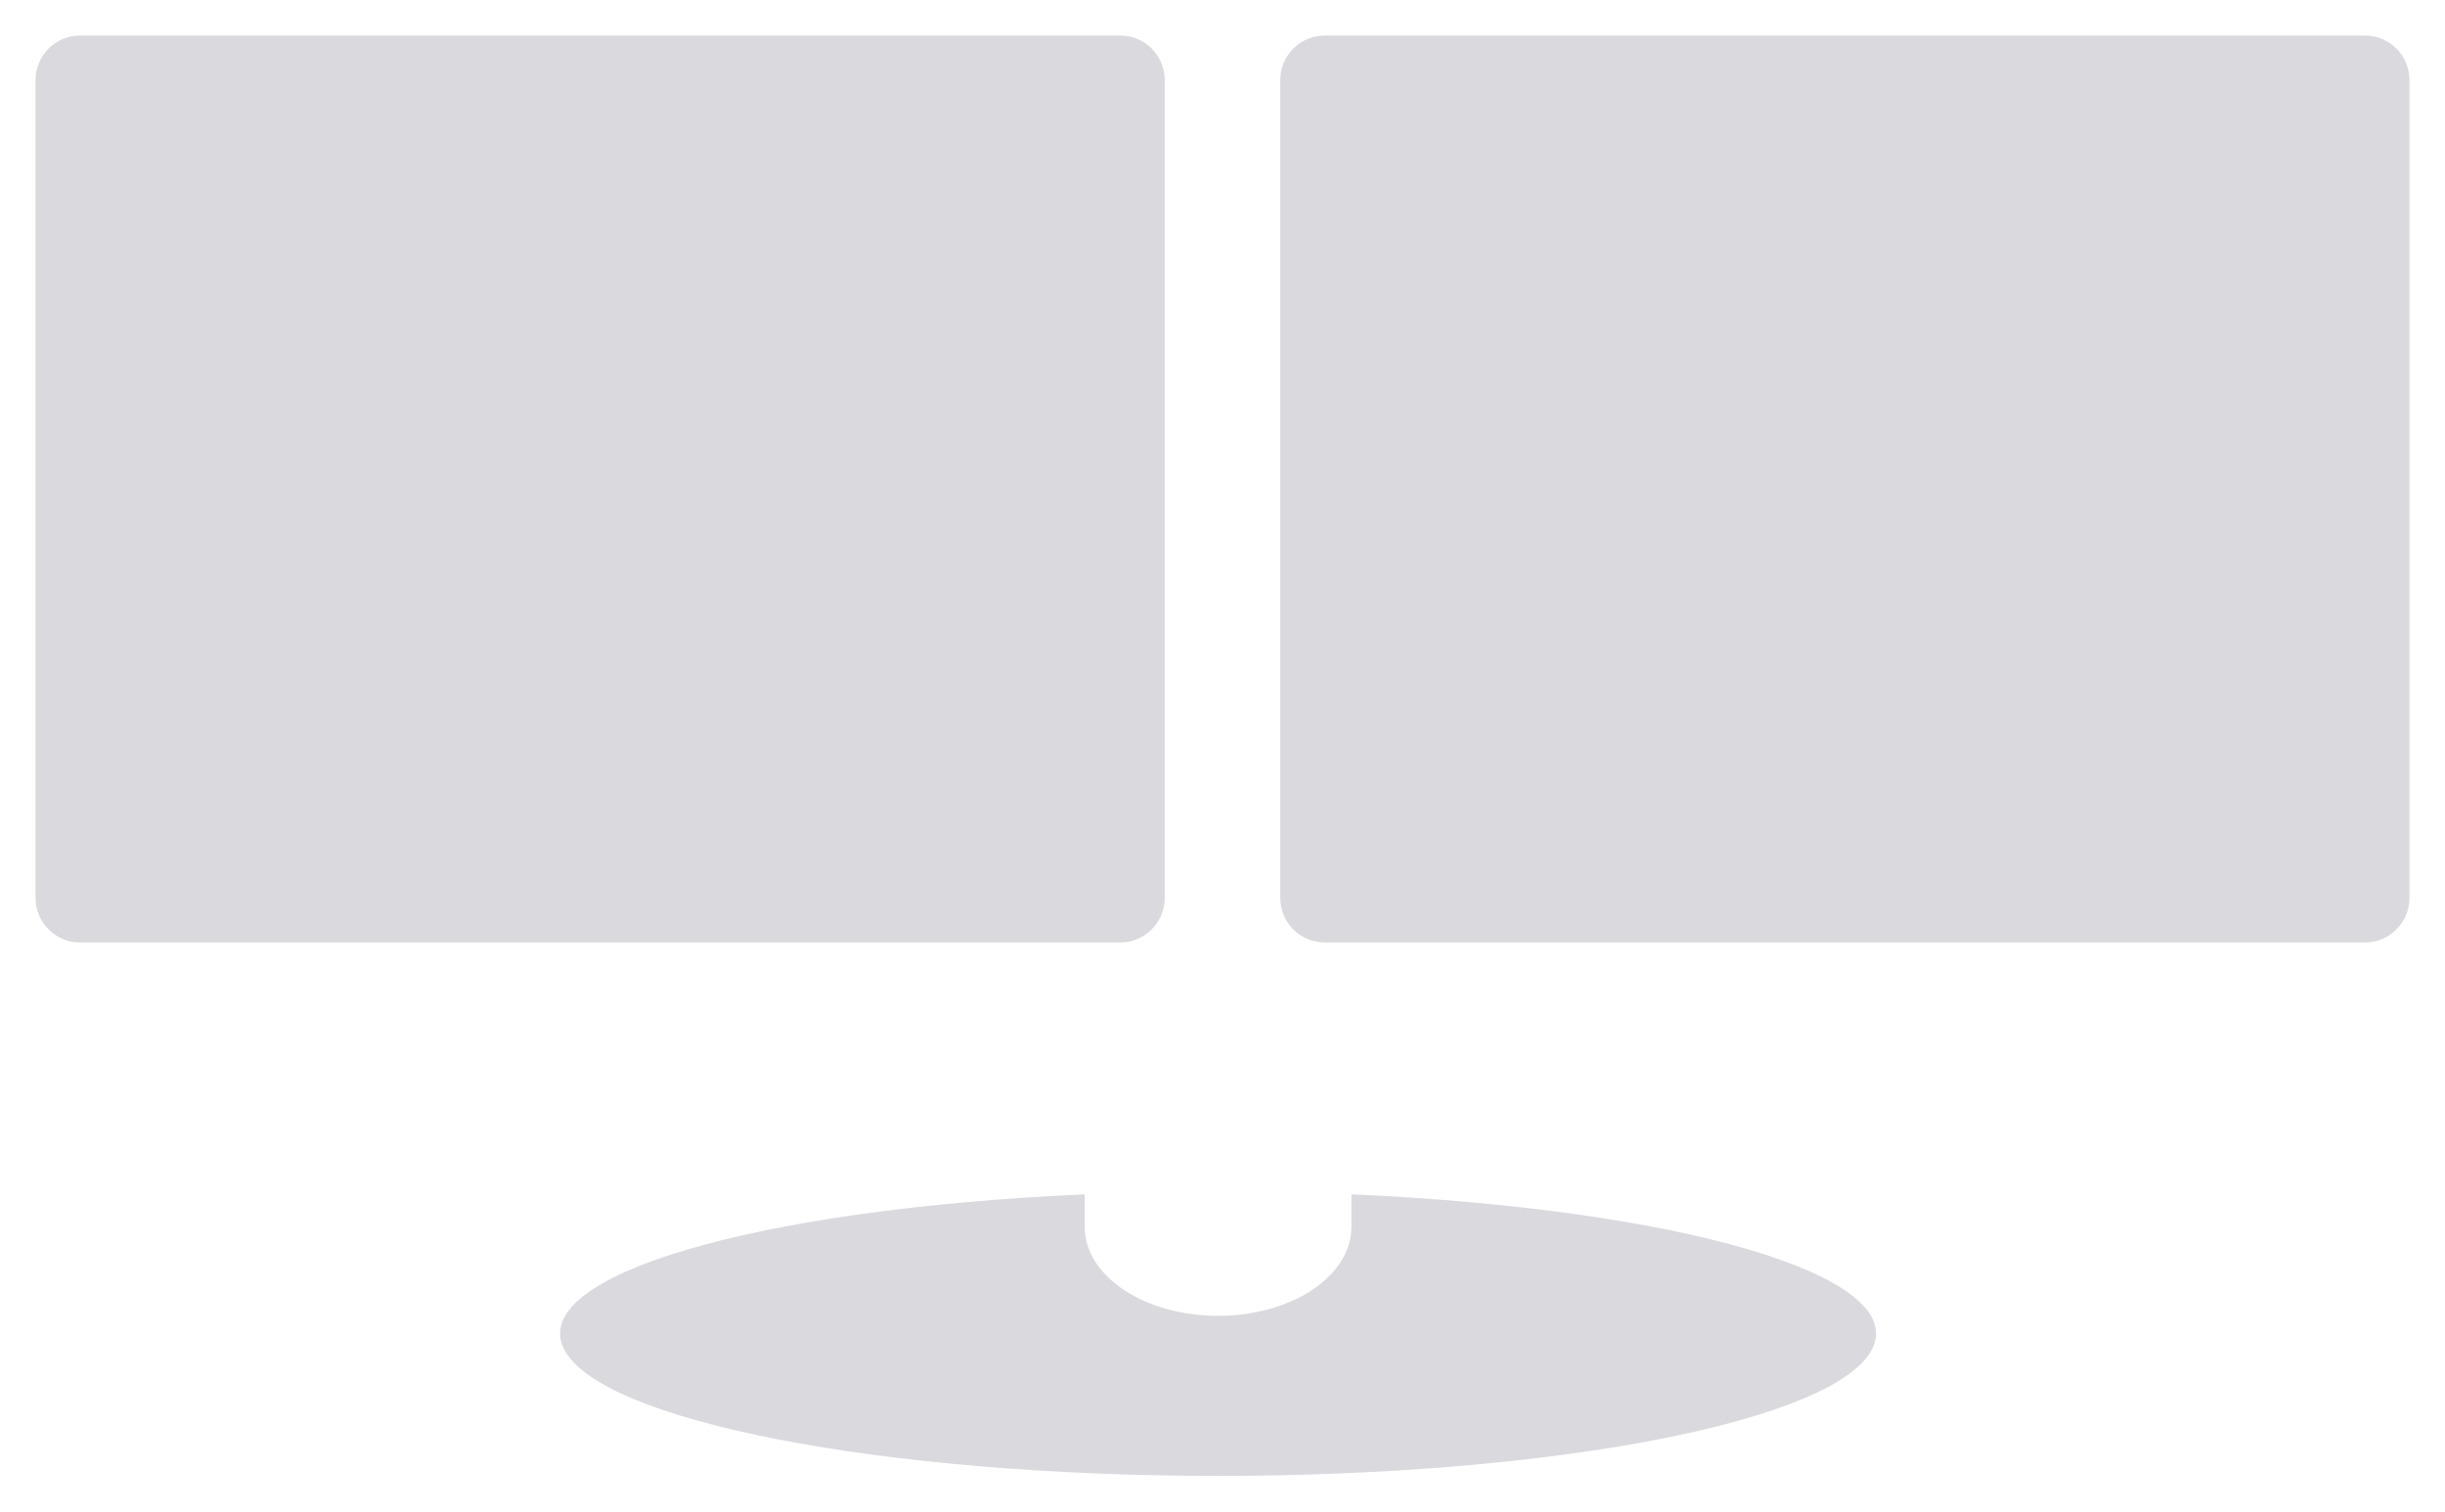
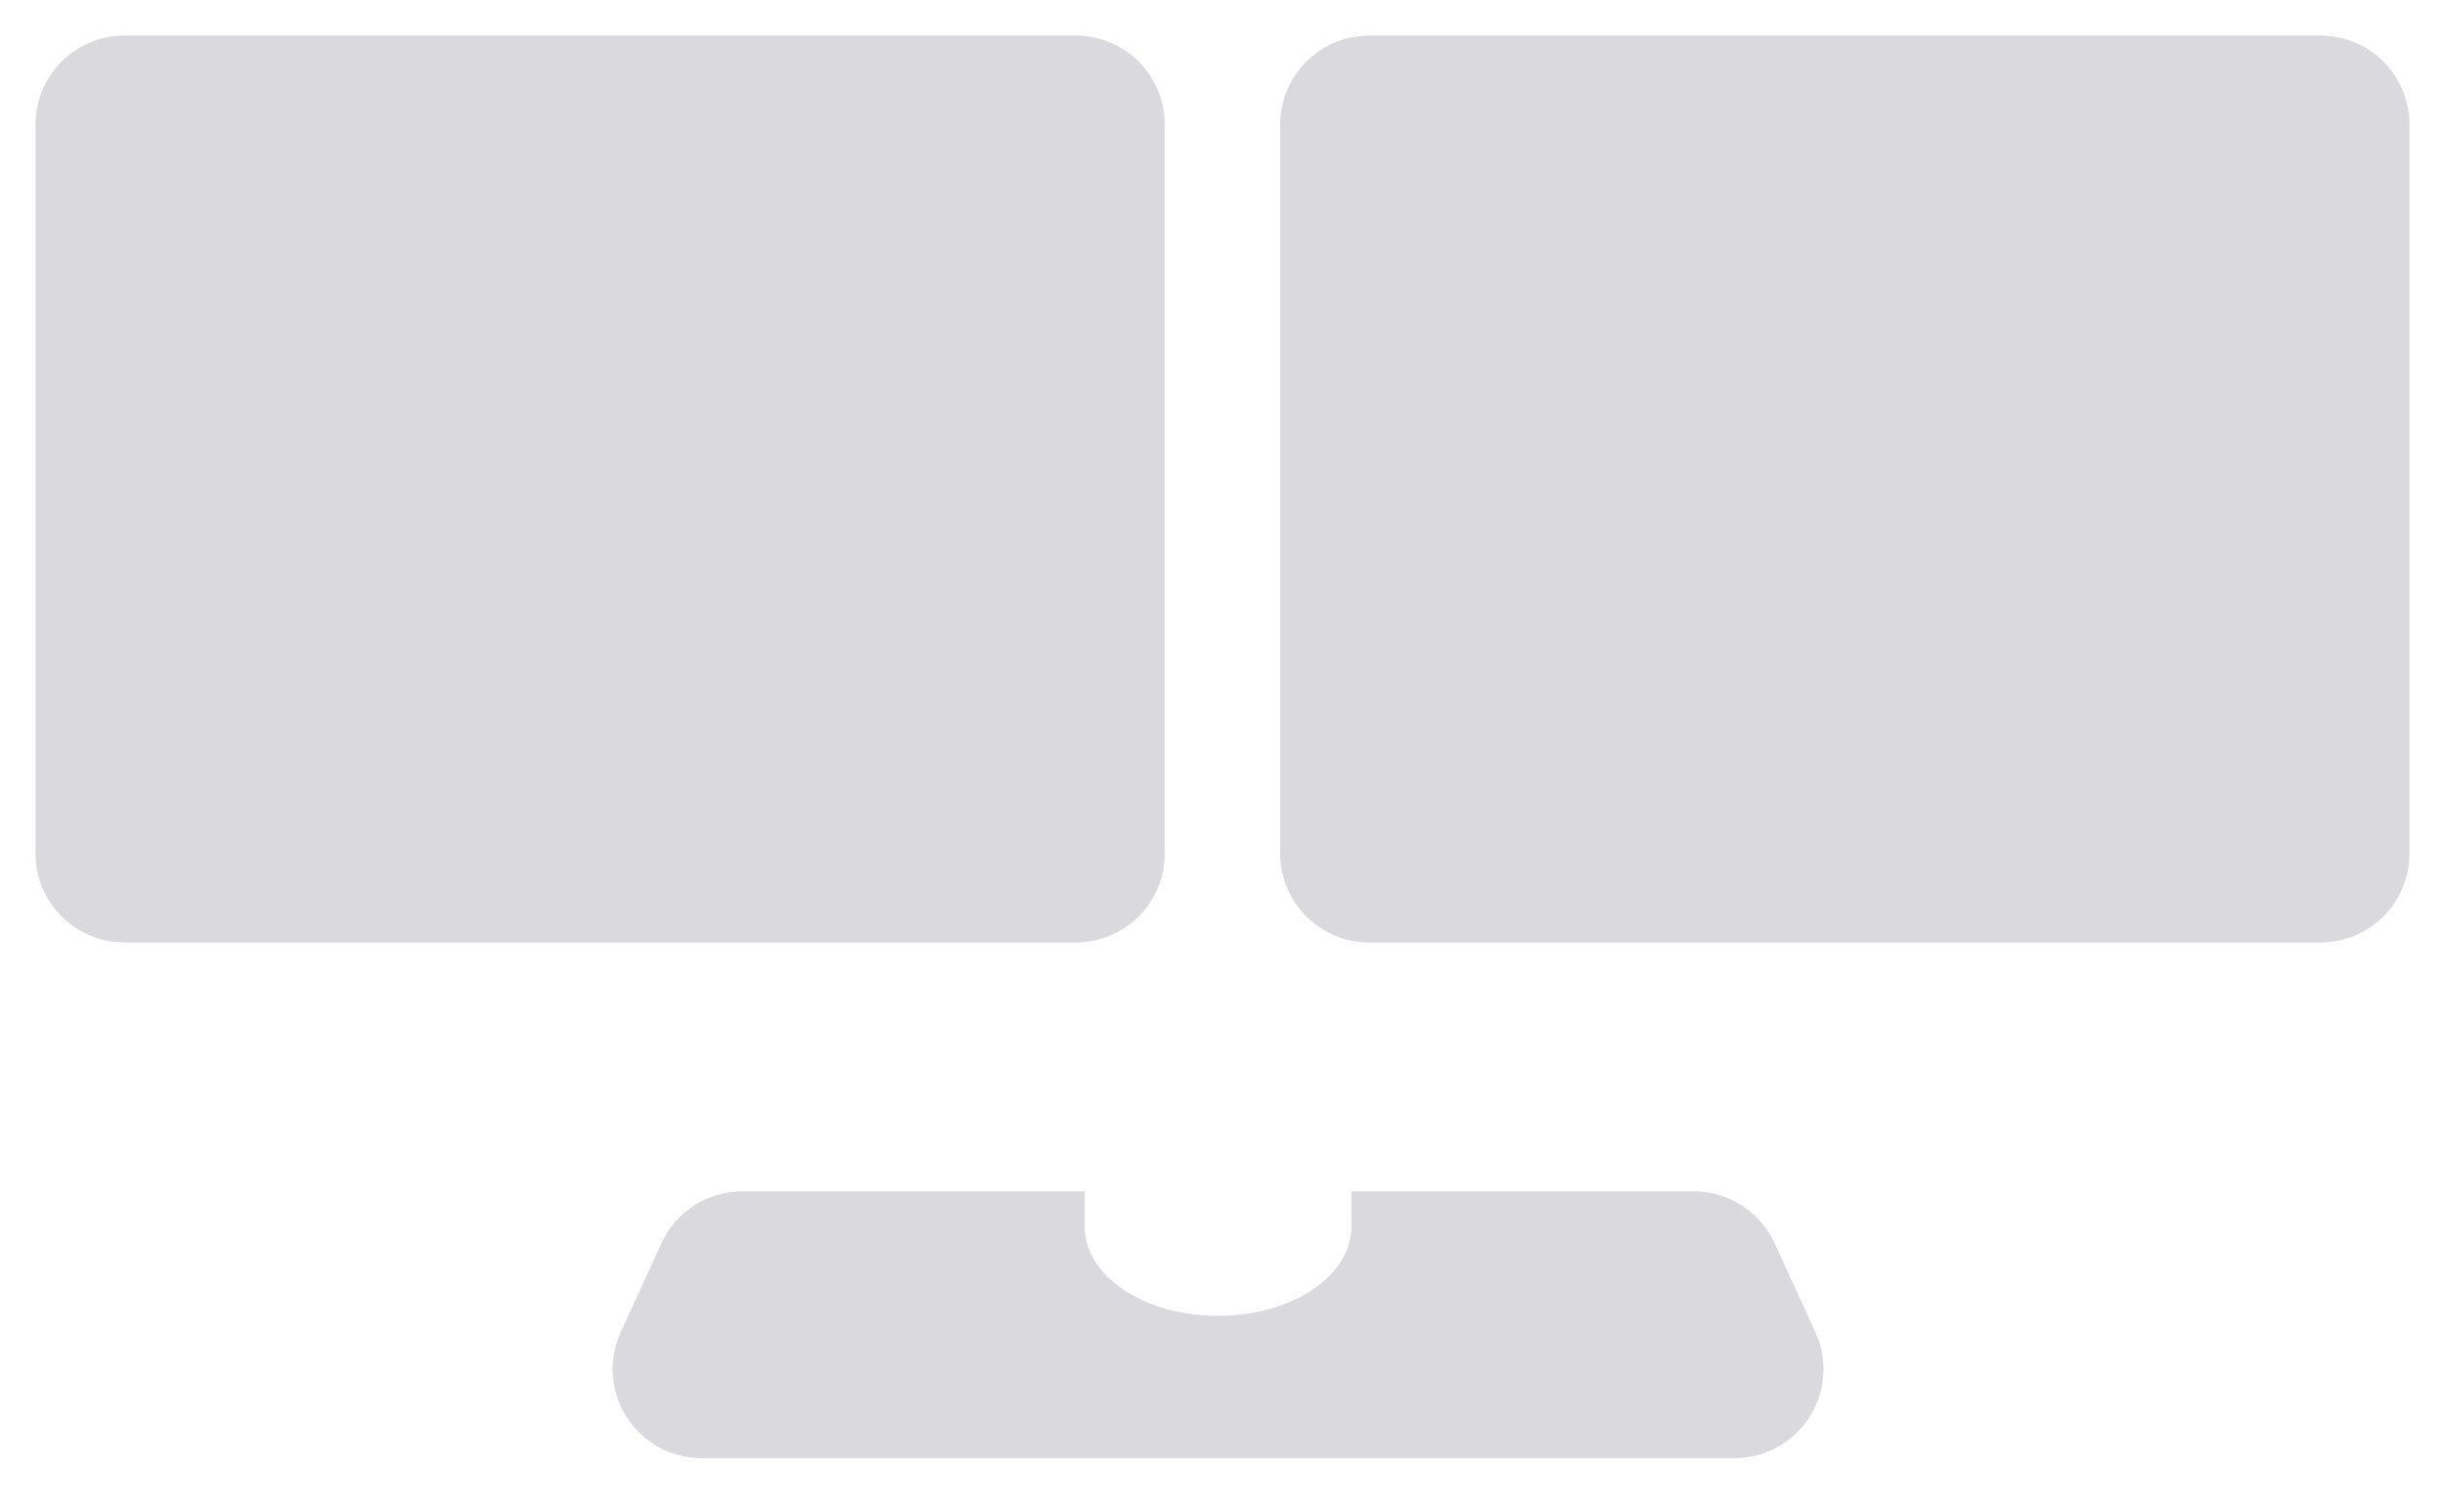
<svg xmlns="http://www.w3.org/2000/svg" viewBox="62 112 275 170">
-   <rect x="66" y="116" width="127" height="102" rx="5" fill="#d9d9de" />
-   <rect x="206" y="116" width="127" height="102" rx="5" fill="#d9d9de" />
-   <path fill="#d9d9de" d="M184,246.33 L184,250 A15,10 0 0 0 214,250 L214,246.33 A74,16 0 1 1 184,246.33 Z" />
+   <rect x="66" y="116" width="127" height="102" rx="10" fill="#d9d9de" />
+   <rect x="206" y="116" width="127" height="102" rx="10" fill="#d9d9de" />
+   <path fill="#d9d9de" d="M145.49,246.00 L184,246 L184,250 A15,10 0 0 0 214,250 L214,246 L252.51,246.00 A10,10 0 0 1 261.60,251.83 L266.18,261.83 A10,10 0 0 1 257.09,276.00 L140.91,276.00 A10,10 0 0 1 131.82,261.83 L136.40,251.83 A10,10 0 0 1 145.49,246.00 Z" />
</svg>
